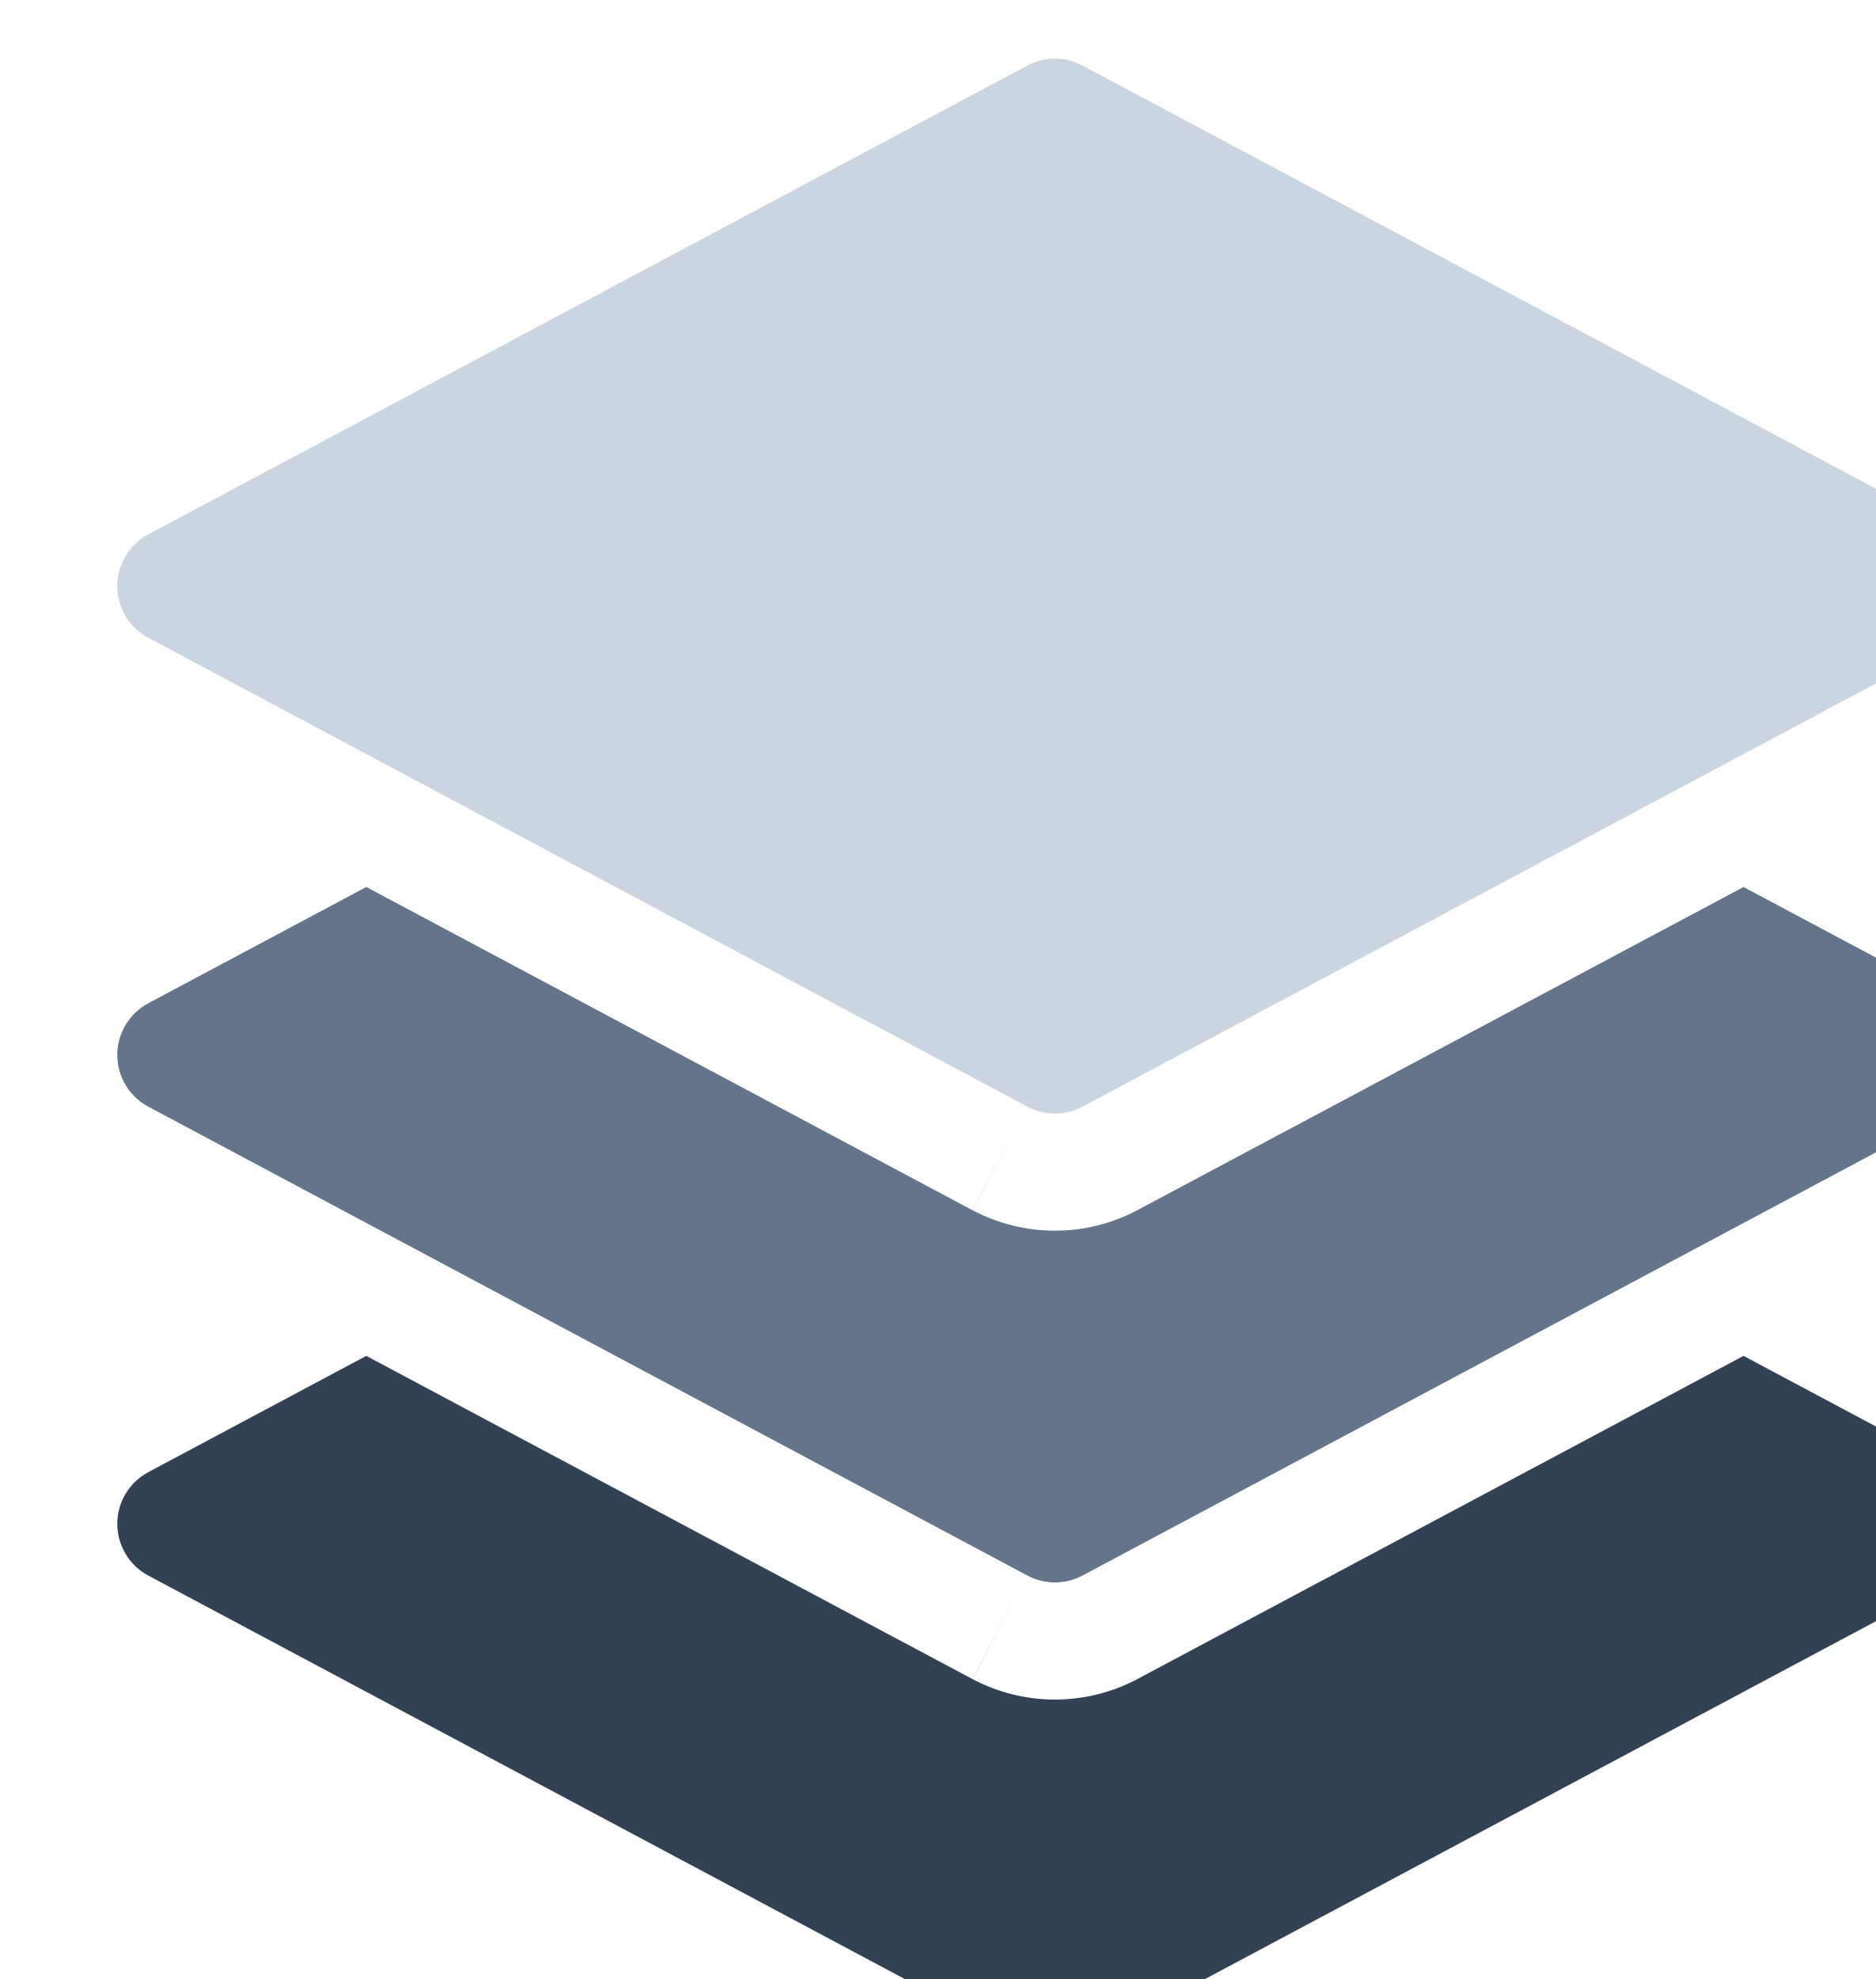
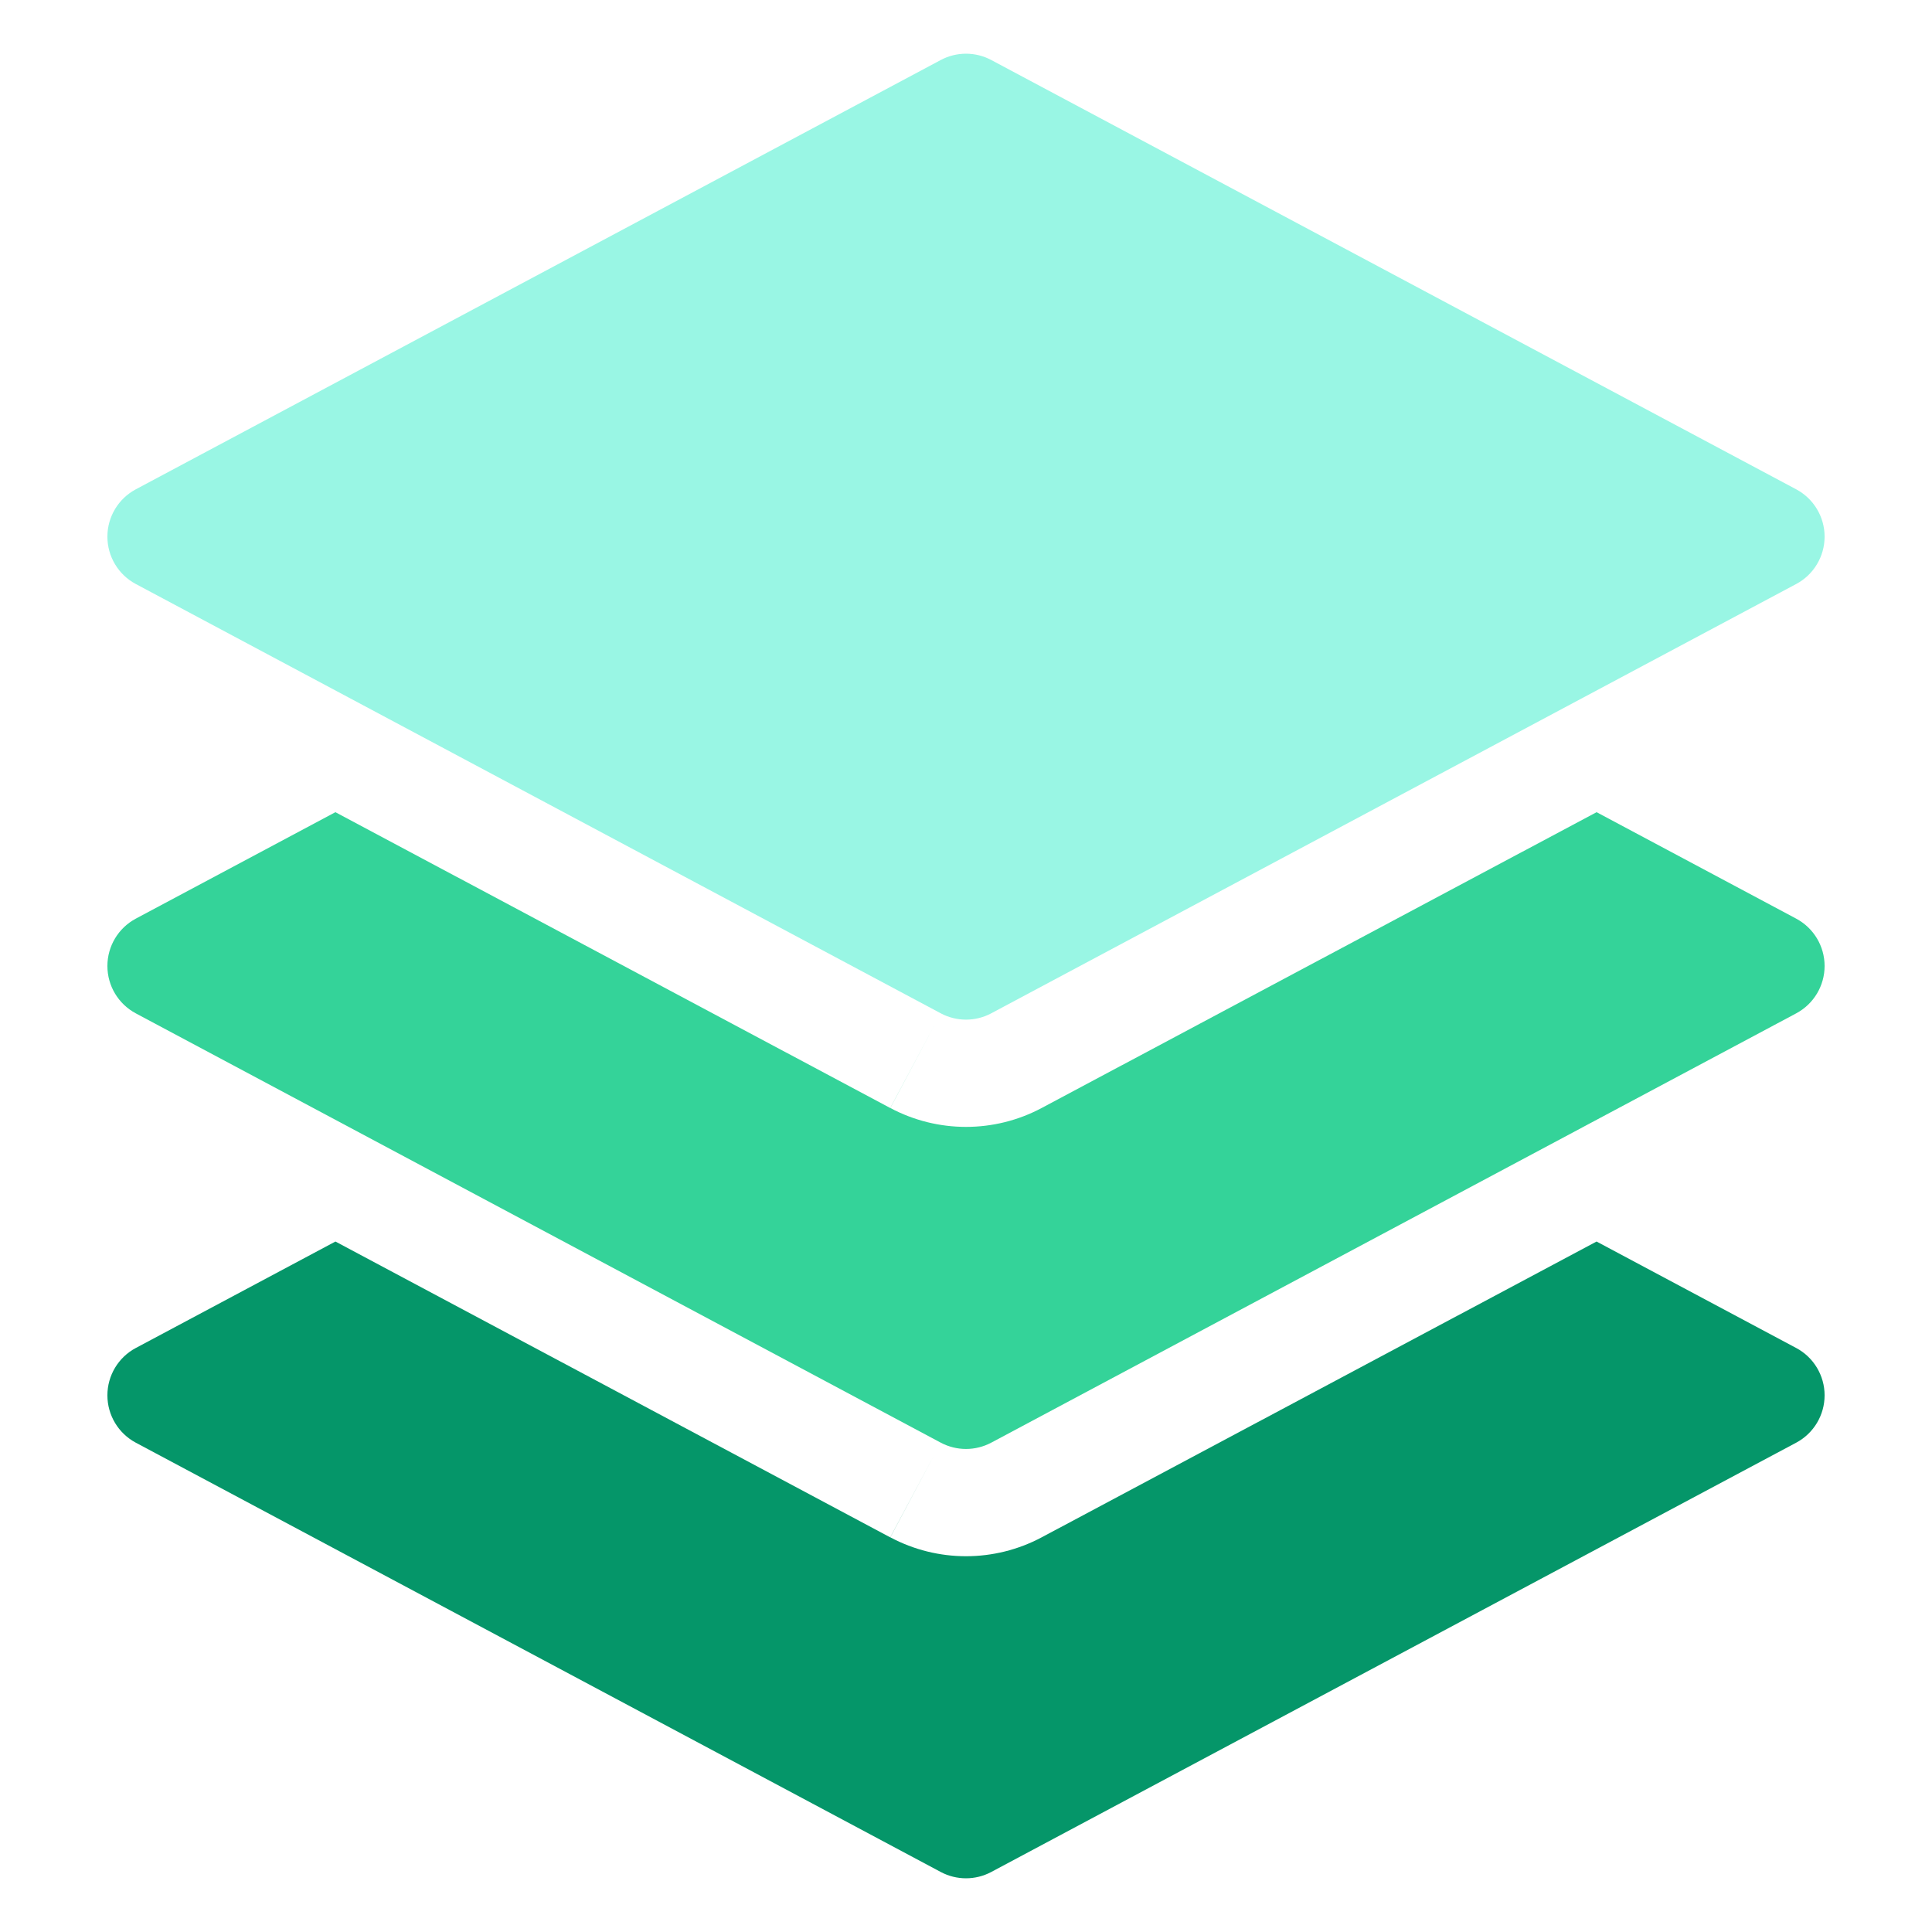
- <svg xmlns="http://www.w3.org/2000/svg" viewbox="0 0 18 18">
-   <path fill="#CBD5E1" id="svg_1" clip-rule="evenodd" d="m8.765,0.559a0.5,0.5 0 0 1 0.47,0l7.5,4a0.5,0.5 0 0 1 0,0.882l-7.5,4a0.5,0.5 0 0 1 -0.47,0l-7.5,-4a0.5,0.5 0 0 1 0,-0.882l7.5,-4z" fill-rule="evenodd" />
-   <path fill="#64748B" id="svg_2" clip-rule="evenodd" d="m3.125,7.567l-1.86,0.992a0.5,0.5 0 0 0 0,0.882l7.5,4a0.5,0.5 0 0 0 0.47,0l7.5,-4a0.5,0.5 0 0 0 0,-0.882l-1.86,-0.992l-5.17,2.756a1.5,1.5 0 0 1 -1.41,0l0.418,-0.785l-0.419,0.785l-5.169,-2.756z" fill-rule="evenodd" />
-   <path fill="#334155" id="svg_3" clip-rule="evenodd" d="m3.125,11.567l-1.86,0.992a0.5,0.5 0 0 0 0,0.882l7.5,4a0.5,0.5 0 0 0 0.47,0l7.5,-4a0.5,0.5 0 0 0 0,-0.882l-1.86,-0.992l-5.17,2.756a1.5,1.5 0 0 1 -1.41,0l0.418,-0.785l-0.419,0.785l-5.169,-2.756z" fill-rule="evenodd" />
+ <svg viewBox="0 0 18 18">
+   <path fill="#99F6E4" id="svg_1" clip-rule="evenodd" d="m8.765,0.559a0.5,0.5 0 0 1 0.47,0l7.5,4a0.5,0.5 0 0 1 0,0.882l-7.5,4a0.5,0.5 0 0 1 -0.47,0l-7.5,-4a0.5,0.5 0 0 1 0,-0.882l7.5,-4z" fill-rule="evenodd" />
+   <path fill="#34D399" id="svg_2" clip-rule="evenodd" d="m3.125,7.567l-1.86,0.992a0.5,0.5 0 0 0 0,0.882l7.5,4a0.5,0.5 0 0 0 0.47,0l7.5,-4a0.5,0.5 0 0 0 0,-0.882l-1.86,-0.992l-5.17,2.756a1.5,1.5 0 0 1 -1.41,0l0.418,-0.785l-0.419,0.785l-5.169,-2.756z" fill-rule="evenodd" />
+   <path fill="#059669" id="svg_3" clip-rule="evenodd" d="m3.125,11.567l-1.86,0.992a0.5,0.5 0 0 0 0,0.882l7.5,4a0.5,0.5 0 0 0 0.47,0l7.5,-4a0.5,0.5 0 0 0 0,-0.882l-1.86,-0.992l-5.17,2.756a1.5,1.5 0 0 1 -1.41,0l0.418,-0.785l-0.419,0.785l-5.169,-2.756z" fill-rule="evenodd" />
</svg>
